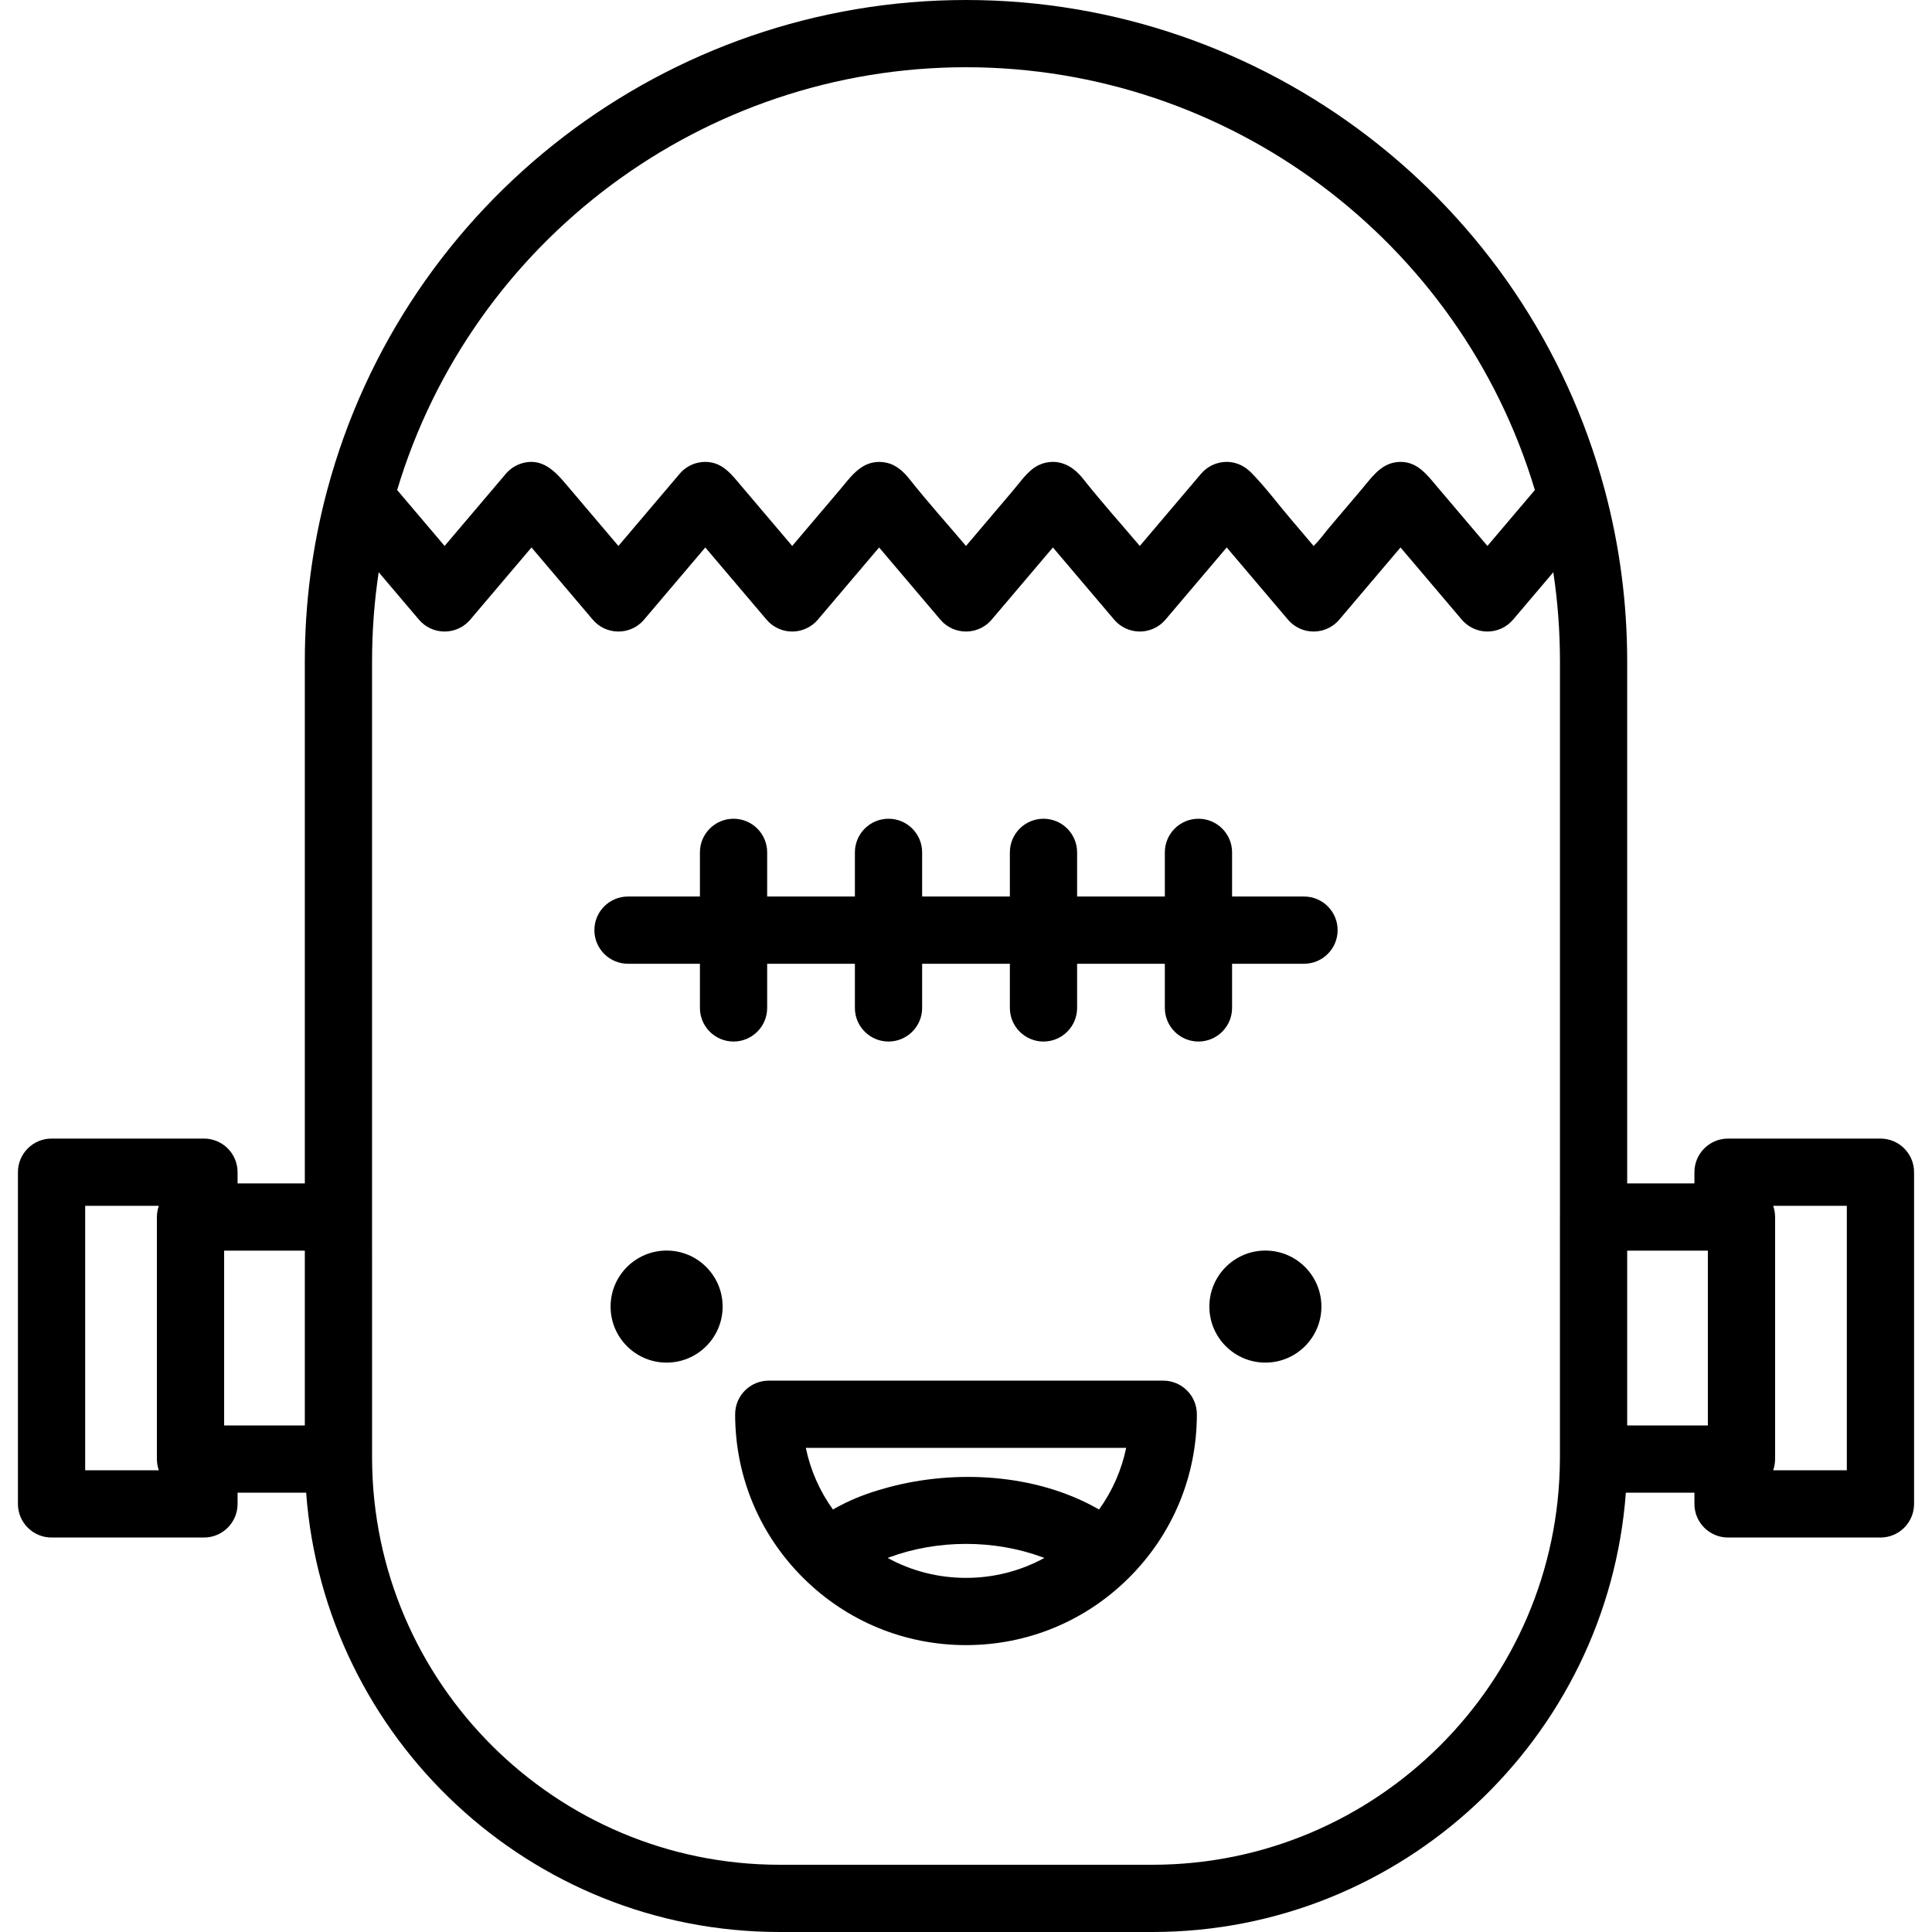
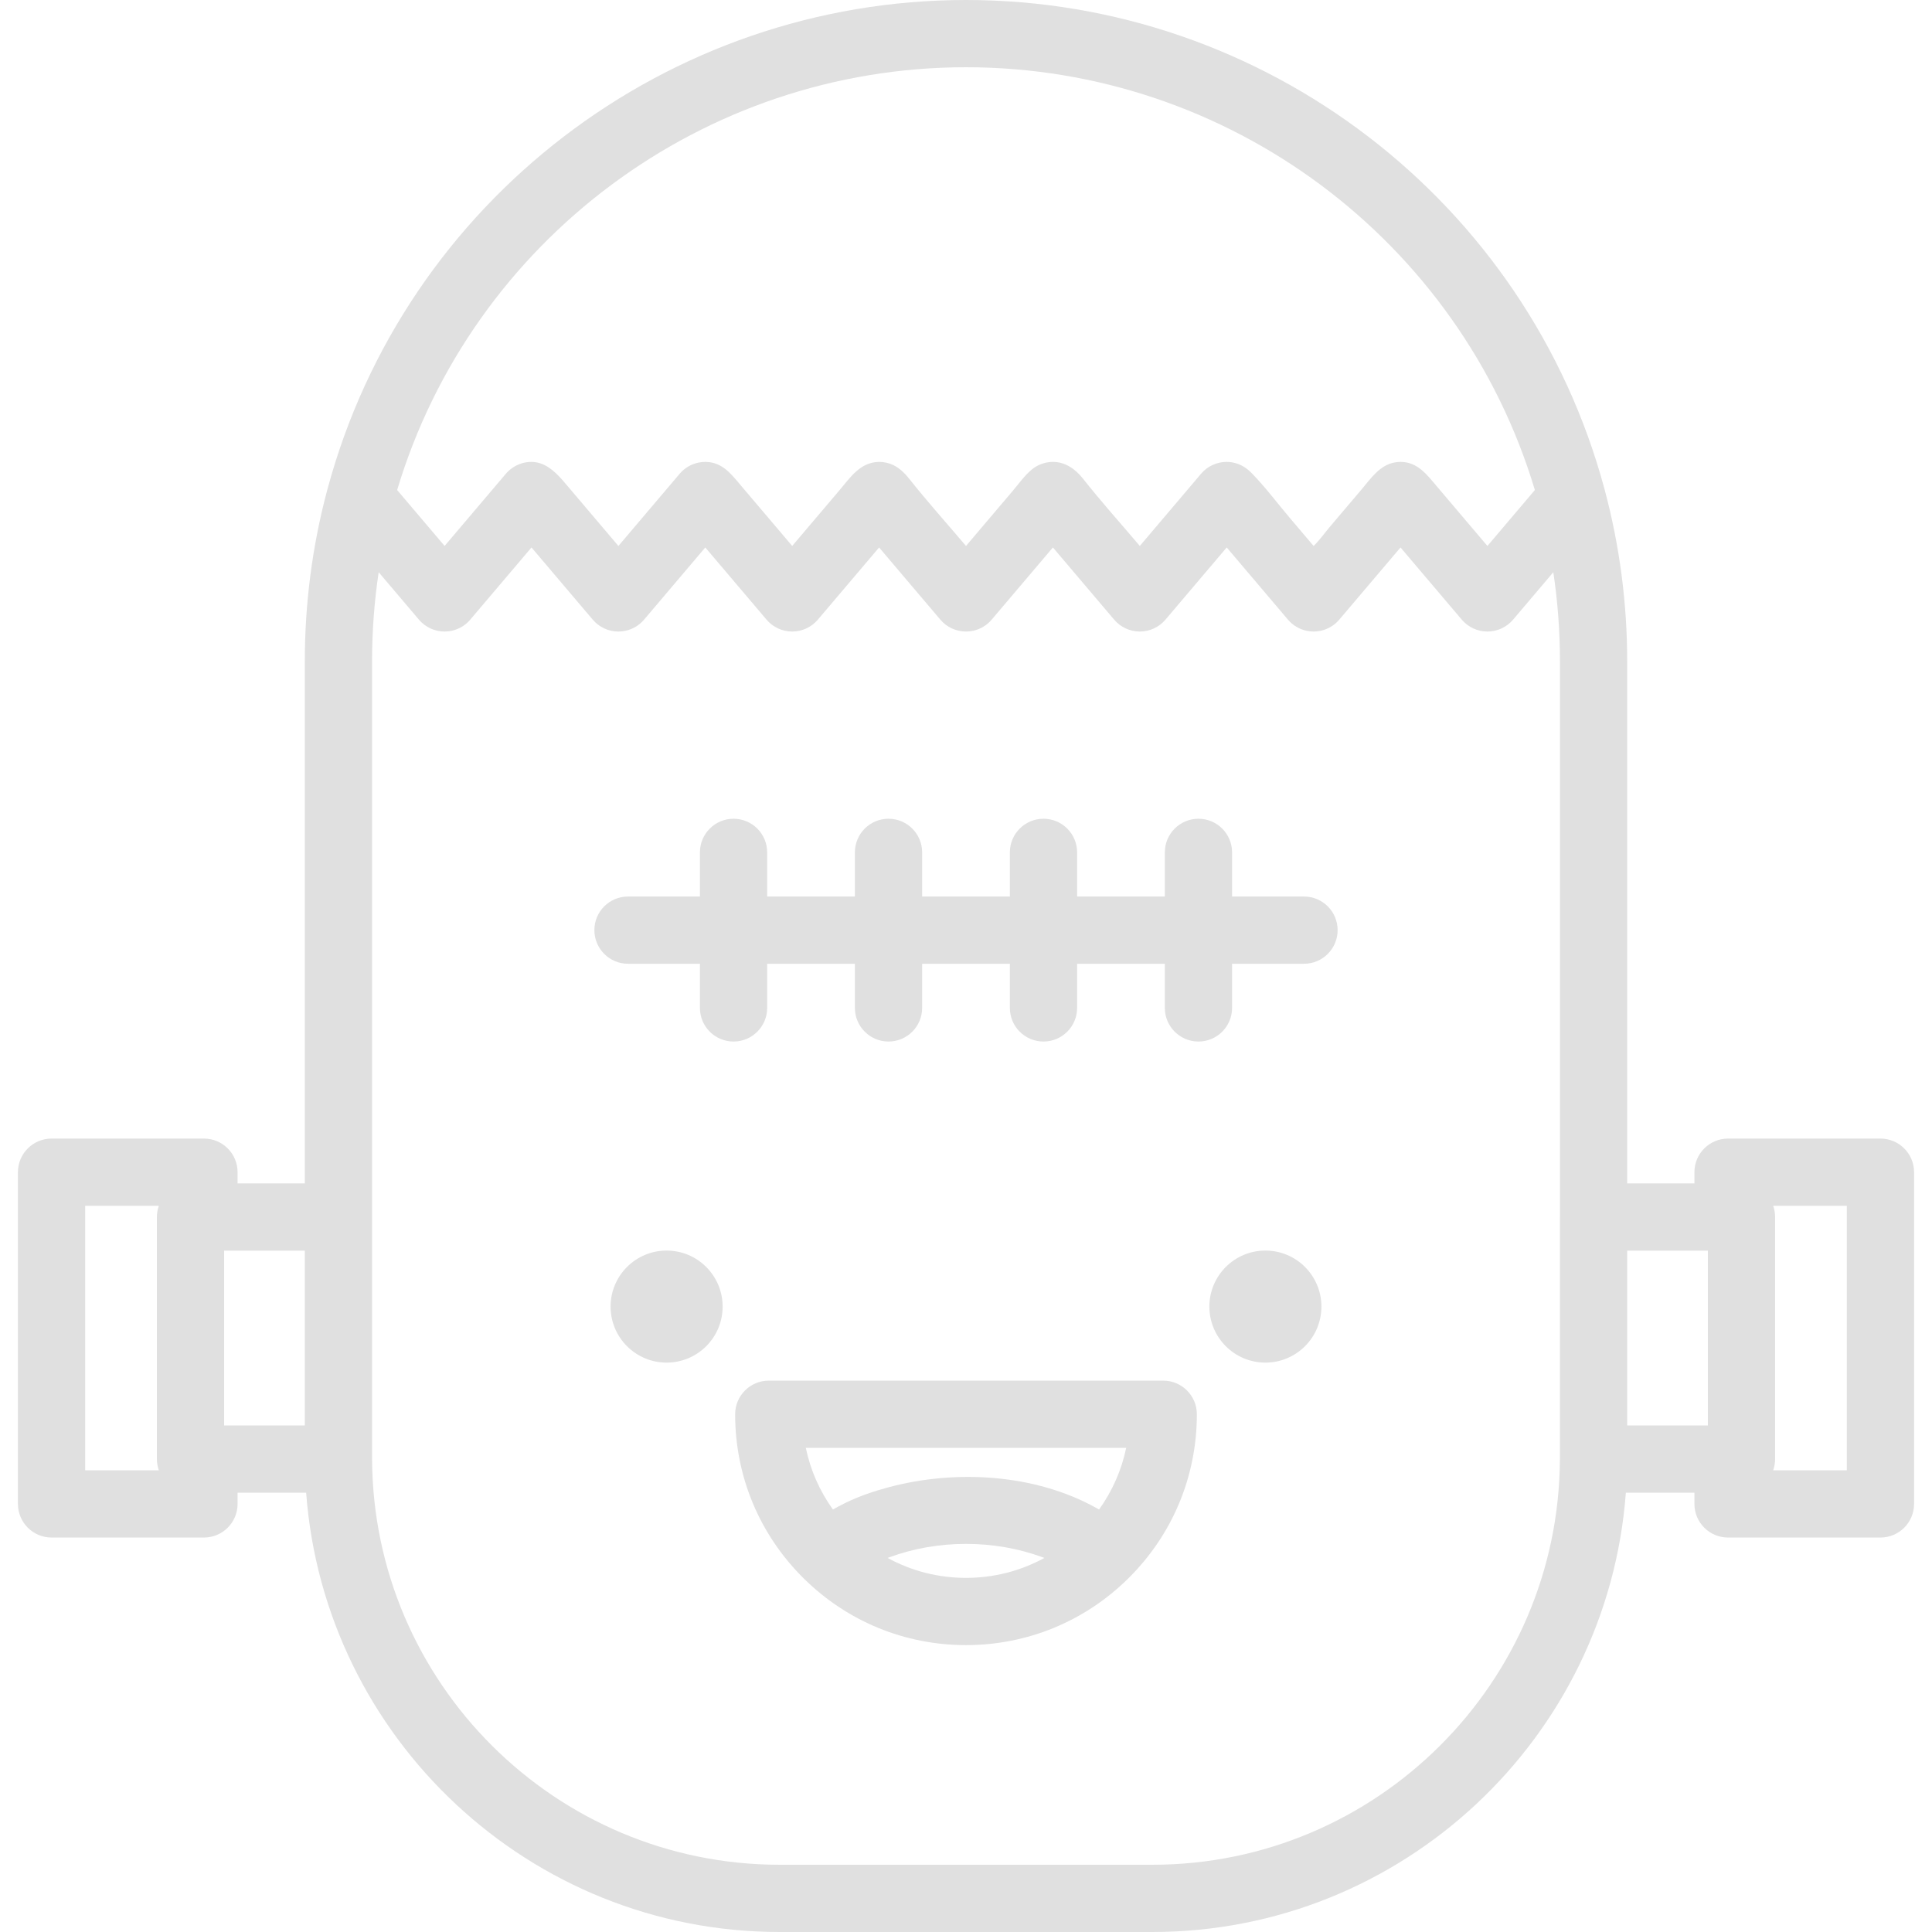
- <svg xmlns="http://www.w3.org/2000/svg" fill="#000000" height="800px" width="800px" version="1.1" id="Layer_1" viewBox="0 0 512 512" xml:space="preserve">
+ <svg xmlns="http://www.w3.org/2000/svg" fill="#e0e0e0" height="800px" width="800px" version="1.1" id="Layer_1" viewBox="0 0 512 512" xml:space="preserve">
  <g>
    <g>
      <path d="M498.339,301.735h-40.39c-4.92,0-8.91,3.989-8.91,8.91v2.97H431.22V175.22c0-15.403-2.014-30.715-5.985-45.513    c-0.001-0.005-0.002-0.011-0.004-0.015C404.737,53.331,335.146,0,256,0C176.872,0,107.294,53.309,86.781,129.642    c0,0.002-0.001,0.004-0.002,0.006l-0.154,0.565c-3.877,14.619-5.845,29.761-5.845,45.007v138.394H62.961v-2.97    c0-4.92-3.989-8.91-8.909-8.91h-40.39c-4.92,0-8.909,3.989-8.909,8.91v87.907c0,4.92,3.989,8.91,8.909,8.91h40.39    c4.92,0,8.909-3.989,8.909-8.91v-2.97h18.171C85.96,460.586,140.391,512,206.608,512h98.784    c66.217,0,120.648-51.414,125.477-116.418h18.171v2.97c0,4.92,3.989,8.91,8.91,8.91h40.39c4.92,0,8.909-3.989,8.909-8.91v-87.907    C507.248,305.725,503.259,301.735,498.339,301.735z M41.695,388.056c0.012,0.078,0.021,0.157,0.036,0.234    c0.078,0.429,0.189,0.845,0.326,1.25c0.012,0.033,0.015,0.07,0.027,0.105H22.571v-0.001v-70.088h19.514    c-0.012,0.033-0.015,0.07-0.027,0.105c-0.138,0.405-0.247,0.821-0.326,1.25c-0.014,0.077-0.024,0.156-0.036,0.234    c-0.071,0.45-0.119,0.91-0.119,1.382v64.148C41.578,387.144,41.625,387.604,41.695,388.056z M80.78,377.763H59.397v-46.329H80.78    V377.763z M256,17.819c69.549,0,130.885,45.844,150.757,112.042l-12.578,14.824c-4.438-5.23-8.875-10.461-13.313-15.69    c-2.678-3.155-5.176-6.591-9.716-6.591c-0.435,0-0.864,0.043-1.288,0.106c-4.161,0.612-6.56,4.281-9.109,7.287    c-2.782,3.279-5.564,6.557-8.346,9.837c-1.403,1.654-2.72,3.55-4.287,5.052c-2.091-2.465-4.183-4.929-6.273-7.394    c-3.329-3.923-6.49-8.171-10.084-11.85c-0.312-0.32-0.636-0.628-0.978-0.917c-1.585-1.338-3.614-2.122-5.696-2.122    c-2.616,0-5.099,1.15-6.791,3.143l-16.237,19.138c-5.053-5.956-10.293-11.802-15.134-17.928c-1.946-2.463-4.665-4.353-7.896-4.353    c-0.435,0-0.864,0.043-1.288,0.106c-1.598,0.234-3.091,0.911-4.332,1.942c-1.892,1.572-3.399,3.719-4.989,5.595    c-1.587,1.87-3.173,3.74-4.76,5.609c-2.47,2.912-4.941,5.823-7.41,8.735c-0.013,0.015-0.255,0.286-0.249,0.295    c-5.026-5.924-10.239-11.736-15.065-17.82c-1.32-1.664-2.983-3.241-5.019-3.955c-0.032-0.011-0.062-0.026-0.093-0.037    c-0.545-0.184-1.111-0.308-1.686-0.384c-0.065-0.008-0.128-0.025-0.194-0.032c-0.181-0.02-0.365-0.021-0.548-0.03    c-0.141-0.007-0.283-0.024-0.426-0.024c-0.099,0-0.196,0.013-0.295,0.017c-4.794,0.169-7.447,4.248-10.278,7.584    c-2.875,3.389-5.751,6.777-8.626,10.166c-1.277,1.505-2.553,3.009-3.83,4.514c-2.92-3.443-5.841-6.884-8.761-10.327    c-1.598-1.884-3.197-3.767-4.794-5.651c-2.559-3.015-4.879-6.157-9.203-6.289c-0.09-0.002-0.179-0.014-0.271-0.014    c-0.603,0-1.197,0.068-1.778,0.187c-0.049,0.01-0.099,0.013-0.147,0.025c-1.882,0.417-3.597,1.437-4.867,2.934l-16.237,19.136    c-2.933-3.457-5.867-6.915-8.8-10.372c-1.534-1.807-3.066-3.614-4.6-5.422c-2-2.358-4.171-5.012-7.189-6.063    c-3.27-1.14-7.028,0.121-9.234,2.72l-16.237,19.136l-12.578-14.824C125.115,63.661,186.451,17.819,256,17.819z M413.398,322.522    l-0.001,63.749l-0.005,0.368c0,0.002,0,0.005,0,0.007c-0.254,59.339-48.603,107.534-108,107.534h-98.784    c-59.397,0-107.745-48.196-108.003-107.533c0-0.002,0-0.005,0-0.007l-0.006-64.116V175.22c0-7.92,0.59-15.809,1.757-23.577    l10.671,12.577c1.693,1.995,4.177,3.144,6.794,3.144c0.655,0,1.3-0.072,1.927-0.21c1.882-0.417,3.597-1.439,4.866-2.934    l16.237-19.136l16.236,19.135c1.693,1.996,4.177,3.146,6.794,3.146c0.655,0,1.3-0.073,1.927-0.21    c1.882-0.417,3.597-1.439,4.866-2.934l16.237-19.136l16.237,19.136c1.693,1.995,4.177,3.144,6.794,3.144    c2.617,0,5.101-1.15,6.794-3.146l16.235-19.135l16.237,19.135c1.693,1.995,4.177,3.144,6.794,3.144c0.655,0,1.3-0.072,1.927-0.21    c1.882-0.417,3.597-1.439,4.866-2.934l16.237-19.136l16.237,19.136c1.693,1.995,4.177,3.144,6.794,3.144s5.101-1.15,6.794-3.146    l16.235-19.135l16.237,19.136c1.27,1.496,2.984,2.517,4.866,2.934c0.627,0.139,1.273,0.21,1.927,0.21s1.3-0.072,1.927-0.21    c1.882-0.417,3.597-1.439,4.866-2.934l16.237-19.136l16.236,19.135c1.693,1.996,4.177,3.146,6.794,3.146    c2.617,0,5.101-1.15,6.794-3.144l10.666-12.572c1.171,7.782,1.762,15.663,1.762,23.571V322.522z M452.603,377.763H431.22v-46.329    h21.383V377.763z M489.429,389.643h-19.514c0.012-0.033,0.015-0.07,0.027-0.105c0.138-0.405,0.247-0.821,0.325-1.25    c0.014-0.077,0.024-0.156,0.036-0.234c0.07-0.451,0.118-0.911,0.118-1.383v-64.148c0-0.472-0.048-0.931-0.118-1.383    c-0.012-0.078-0.021-0.157-0.036-0.234c-0.078-0.429-0.189-0.845-0.325-1.25c-0.012-0.033-0.015-0.07-0.027-0.105h19.514V389.643z    " />
    </g>
  </g>
  <g>
    <g>
      <circle cx="176.658" cy="346.259" r="14.846" />
    </g>
  </g>
  <g>
    <g>
      <circle cx="335.342" cy="346.259" r="14.846" />
    </g>
  </g>
  <g>
    <g>
      <path d="M308.269,365.884H203.731c-4.92,0-8.91,3.989-8.91,8.91c0,16.46,6.448,31.903,18.158,43.487    c0.004,0.004,0.006,0.007,0.01,0.011c11.53,11.402,26.805,17.681,43.012,17.681c16.207,0,31.482-6.279,43.012-17.68    c0.004-0.004,0.006-0.007,0.009-0.011c11.709-11.585,18.158-27.028,18.158-43.488C317.179,369.873,313.19,365.884,308.269,365.884    z M256,418.153c-7.37,0-14.469-1.833-20.769-5.283c0.153-0.058,0.307-0.116,0.461-0.173c12.79-4.729,27.815-4.734,40.615,0    c0.154,0.057,0.309,0.115,0.461,0.173C270.469,416.32,263.37,418.153,256,418.153z M291.265,400.032    c-0.242-0.14-0.493-0.271-0.739-0.407c-16.189-9.024-37.149-10.225-54.842-5.538c-4.019,1.064-7.995,2.411-11.73,4.239    c-0.601,0.296-1.195,0.599-1.778,0.912c-0.236,0.127-0.469,0.258-0.703,0.387c-0.246,0.137-0.497,0.268-0.739,0.407    c-3.525-4.9-5.961-10.441-7.183-16.329h84.898C297.225,389.592,294.79,395.132,291.265,400.032z" />
    </g>
  </g>
  <g>
    <g>
      <path d="M345.575,237.587h-19.062v-11.702c0-4.92-3.989-8.909-8.909-8.909s-8.909,3.989-8.909,8.909v11.702h-23.25v-11.702    c0-4.92-3.989-8.909-8.909-8.909c-4.92,0-8.91,3.989-8.91,8.909v11.702h-23.25v-11.702c0-4.92-3.989-8.909-8.91-8.909    c-4.92,0-8.909,3.989-8.909,8.909v11.702h-23.25v-11.702c0-4.92-3.989-8.909-8.909-8.909s-8.91,3.989-8.91,8.909v11.702h-19.062    c-4.92,0-8.909,3.989-8.909,8.909s3.989,8.91,8.909,8.91h19.062v11.702c0,4.92,3.989,8.909,8.91,8.909s8.909-3.989,8.909-8.909    v-11.702h23.25v11.702c0,4.92,3.989,8.909,8.909,8.909c4.92,0,8.91-3.989,8.91-8.909v-11.702h23.25v11.702    c0,4.92,3.989,8.909,8.91,8.909c4.92,0,8.909-3.989,8.909-8.909v-11.702h23.25v11.702c0,4.92,3.989,8.909,8.909,8.909    s8.909-3.989,8.909-8.909v-11.702h19.062c4.92,0,8.909-3.989,8.909-8.91S350.495,237.587,345.575,237.587z" />
    </g>
  </g>
</svg>
